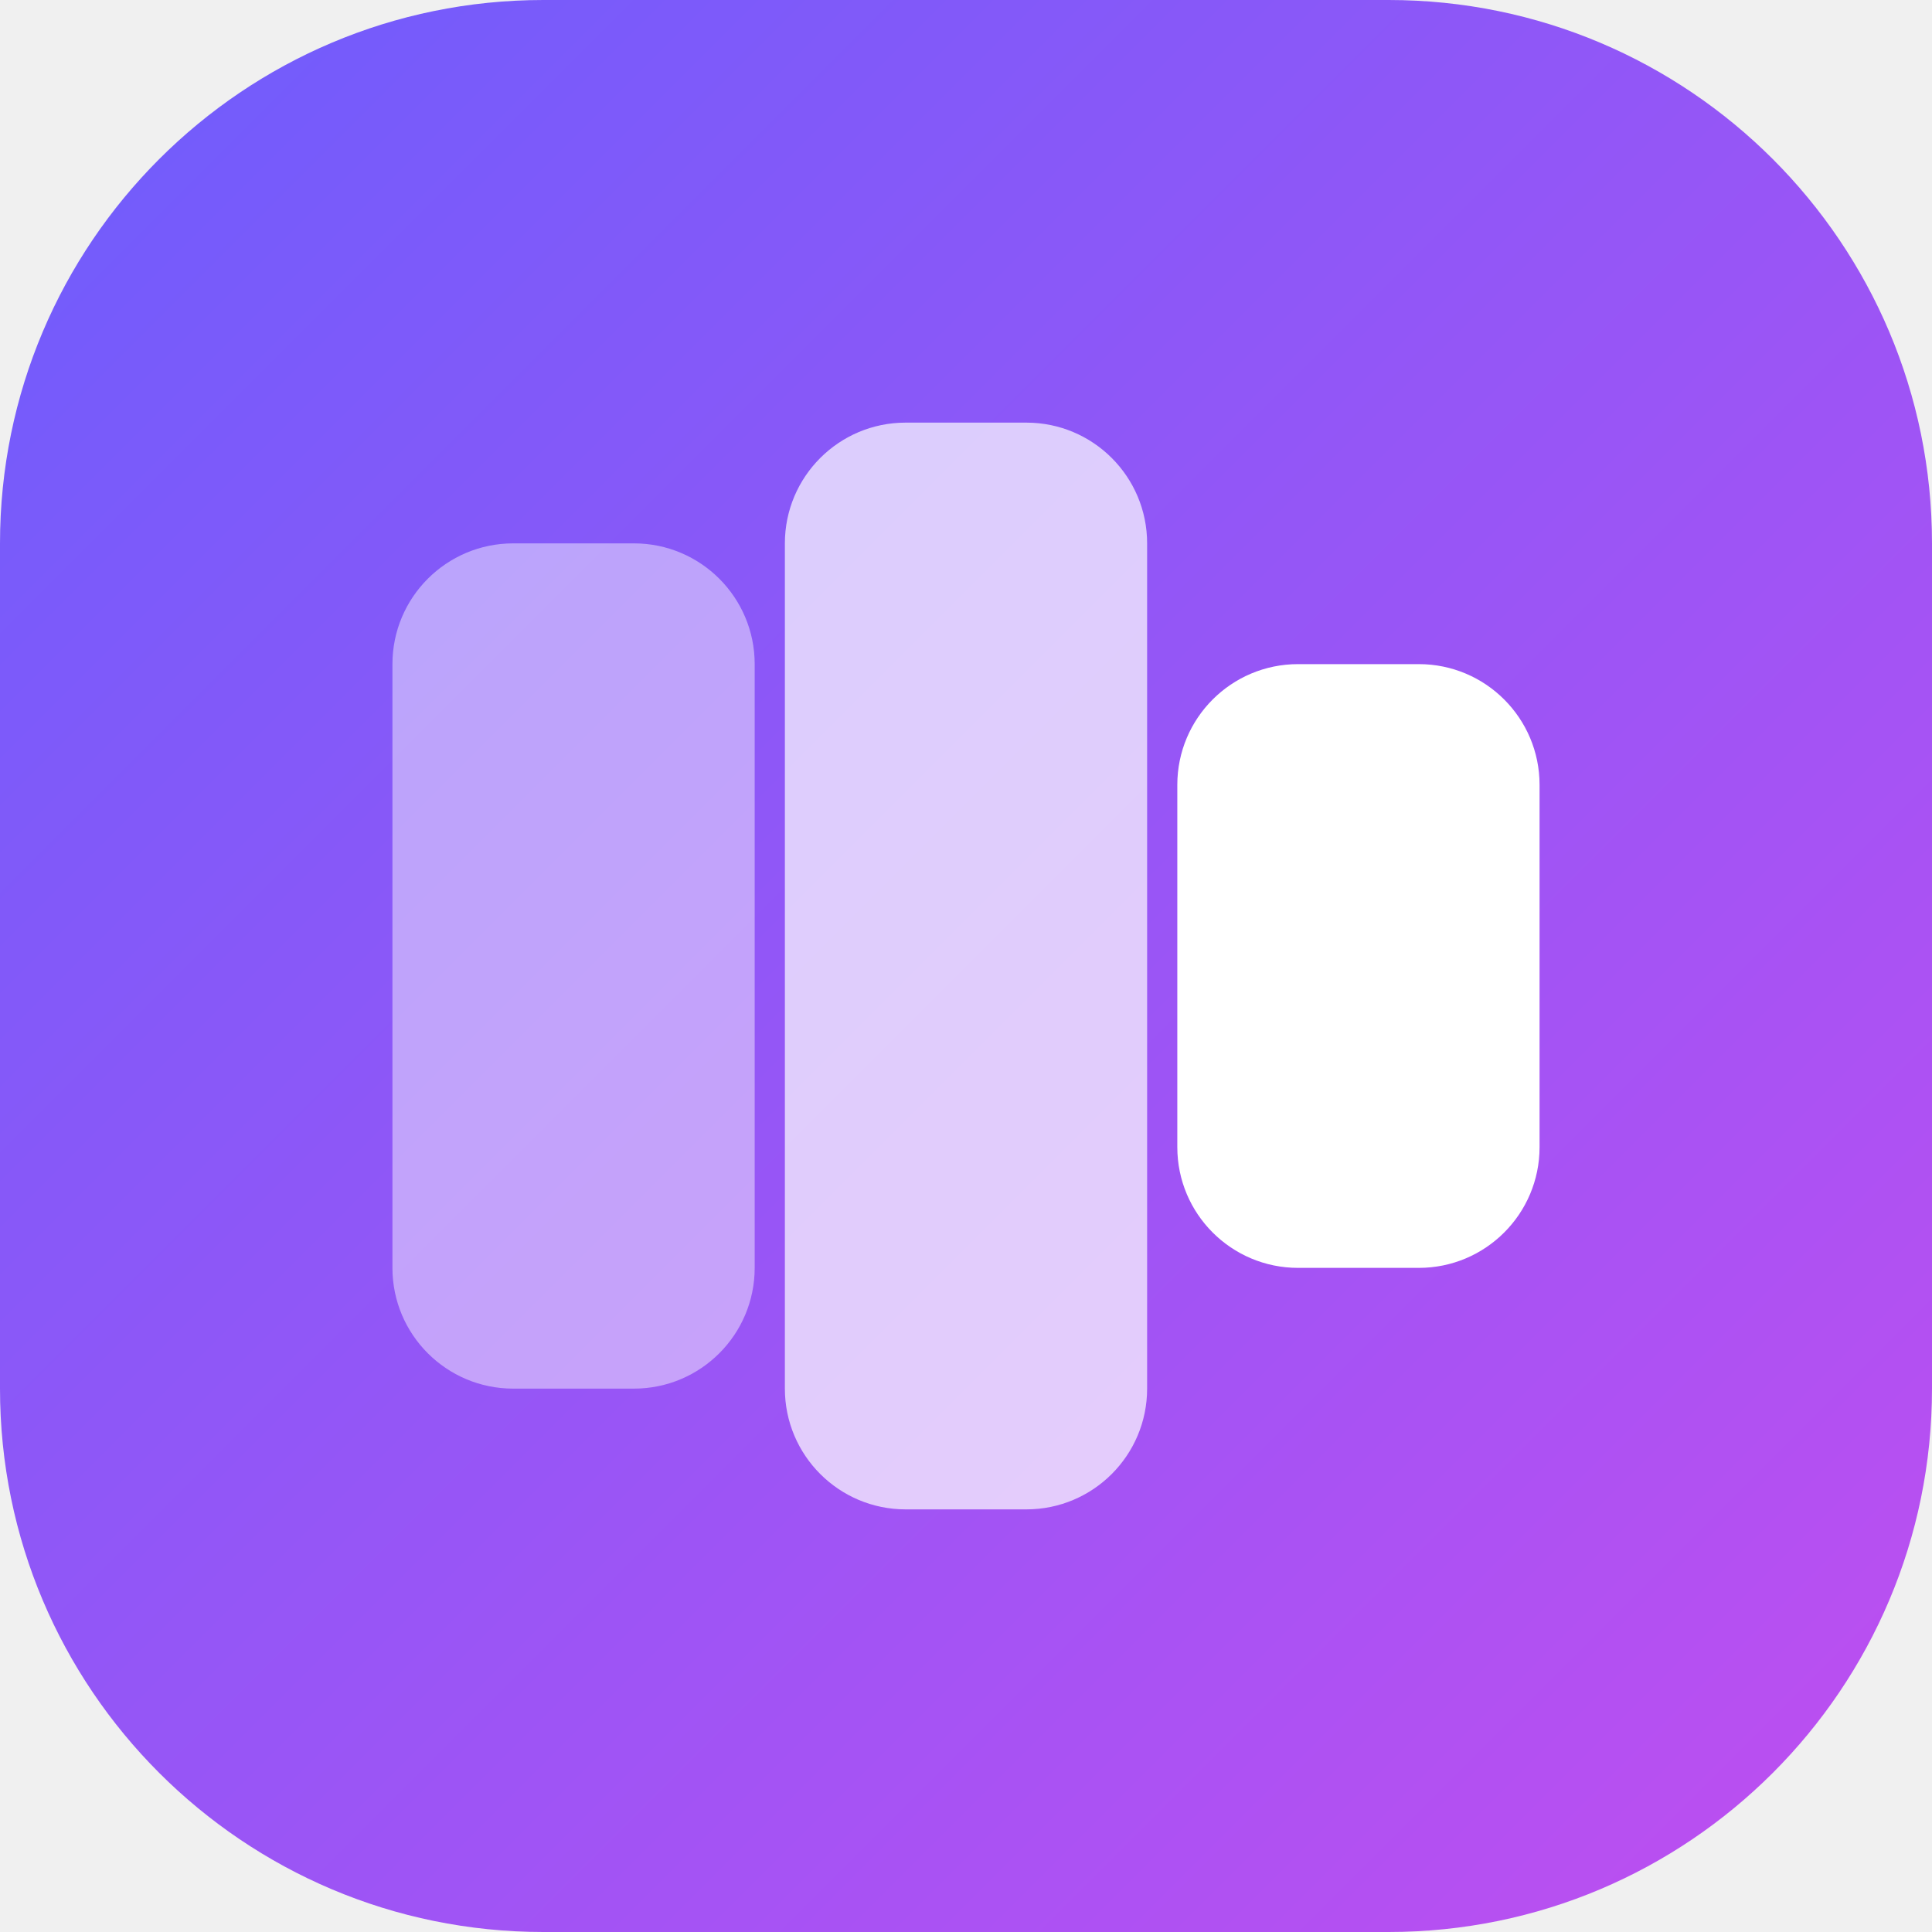
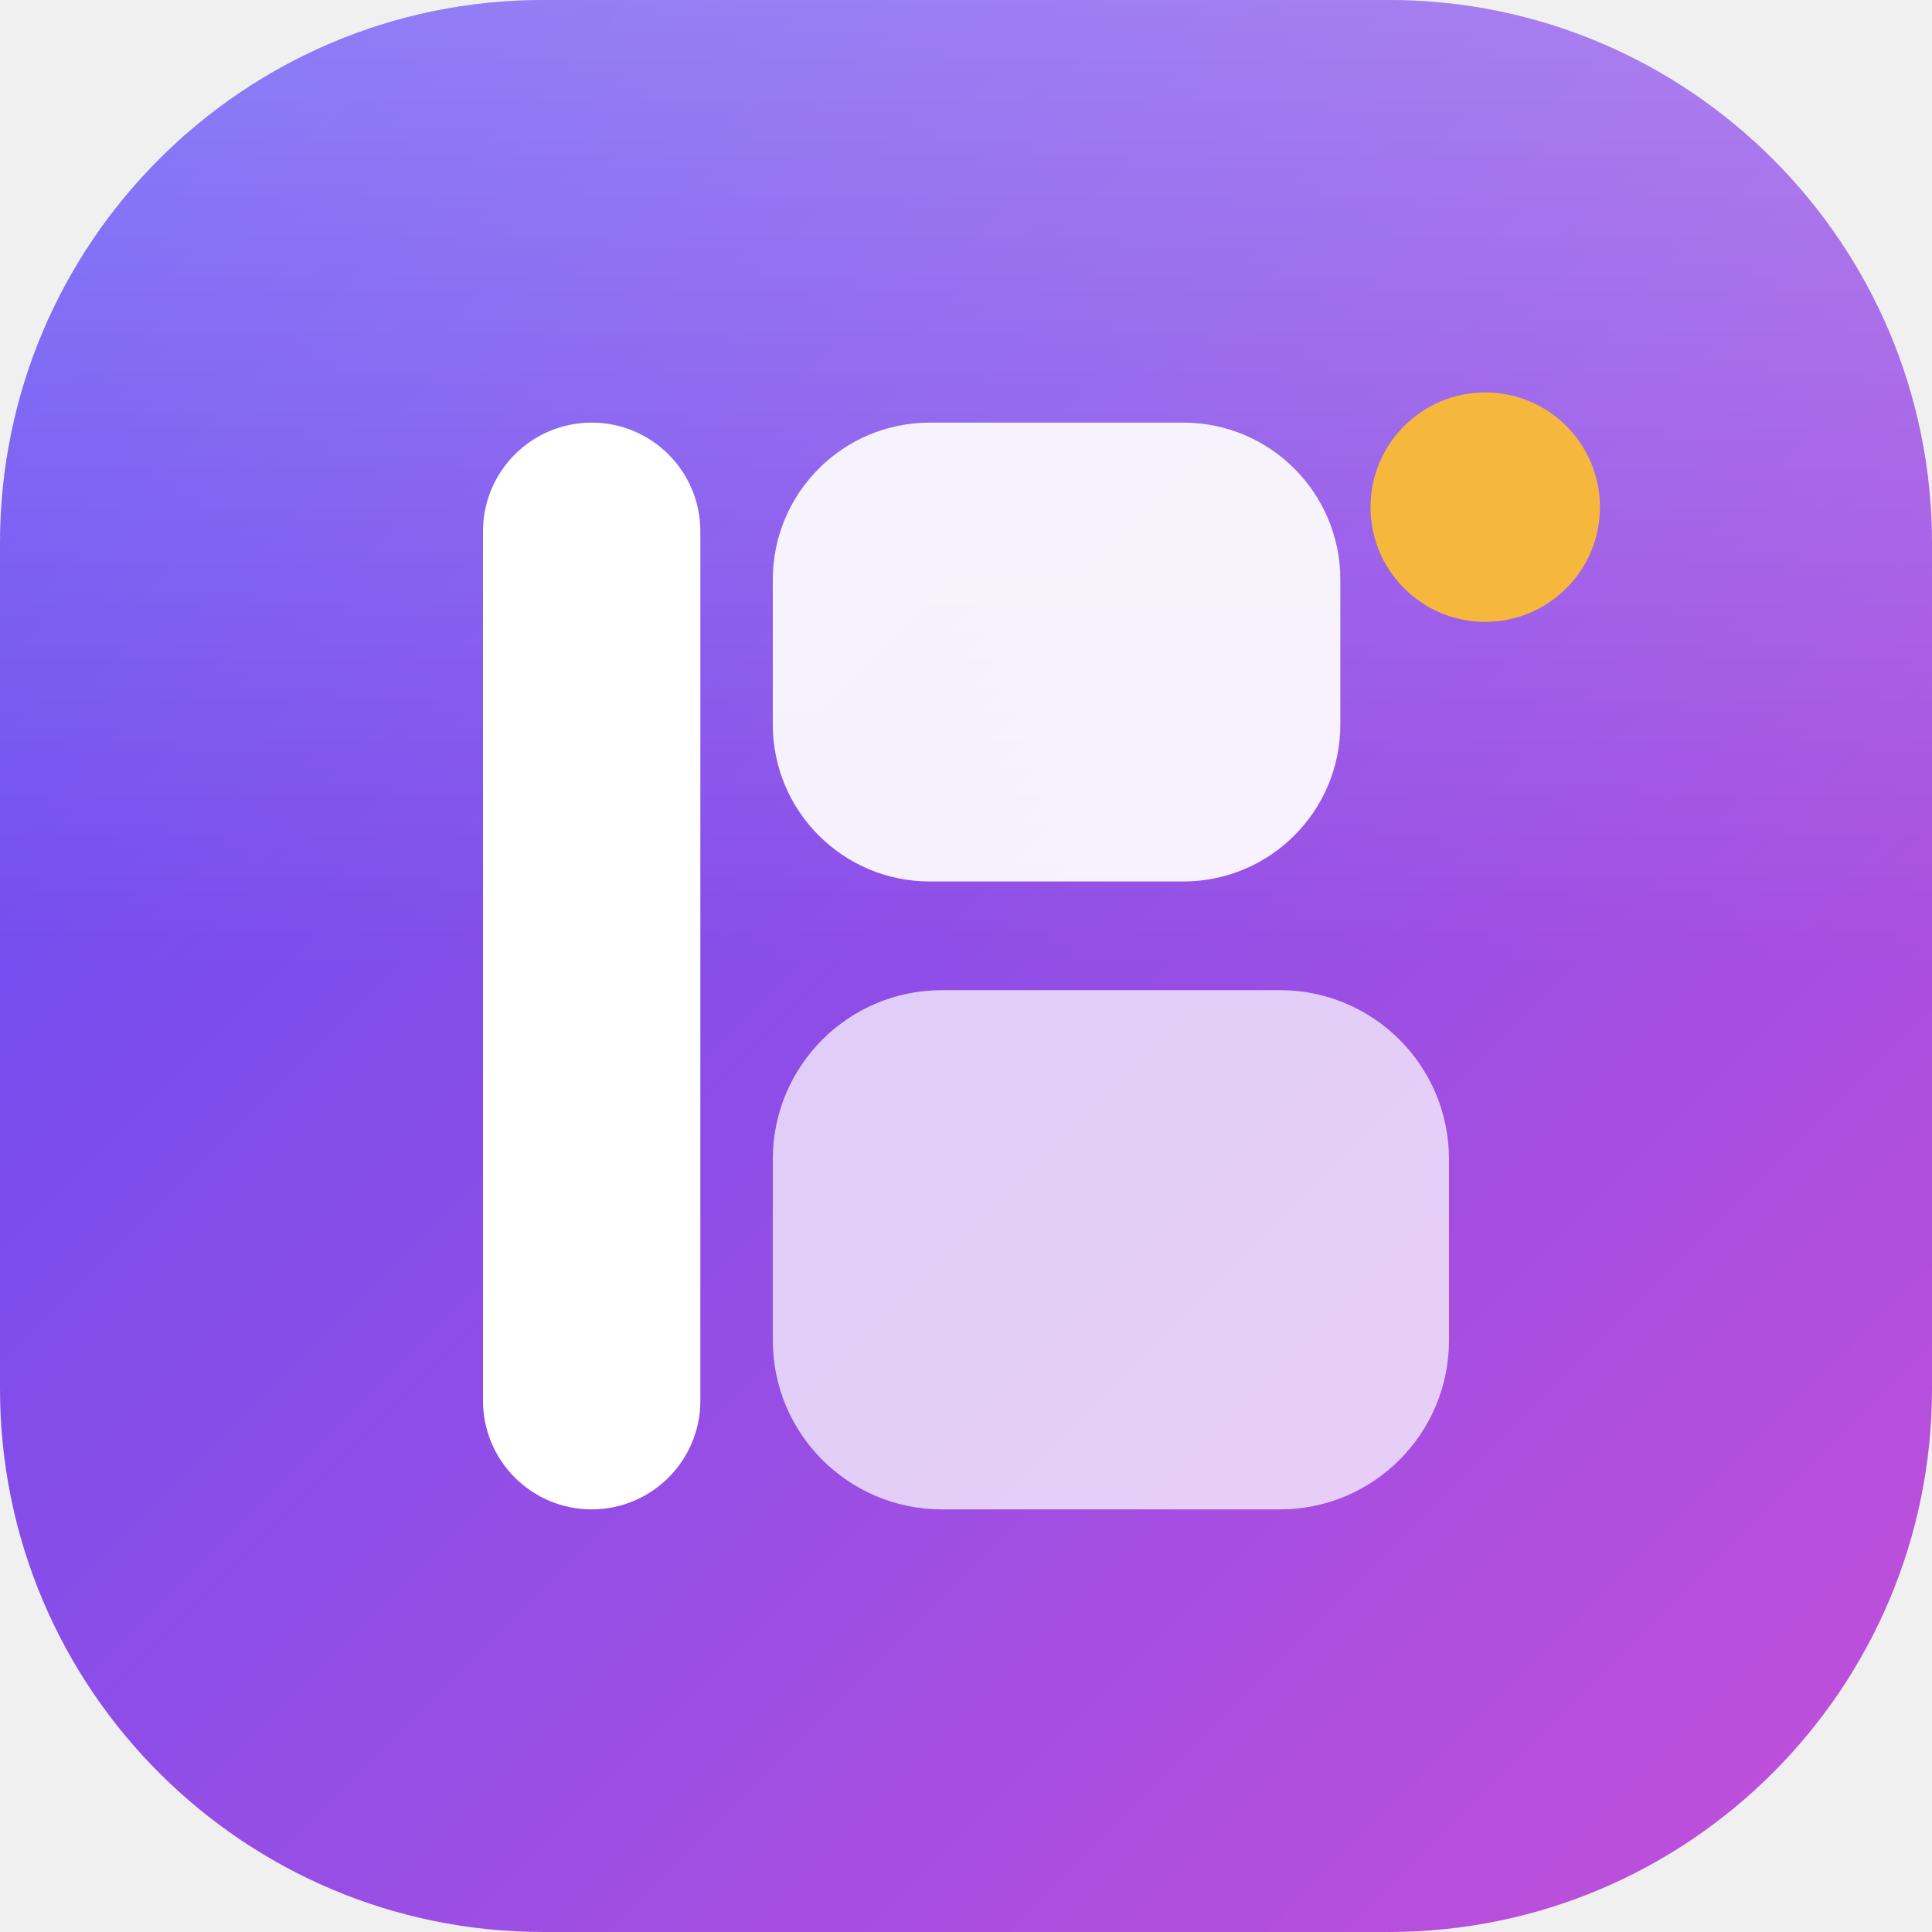
<svg xmlns="http://www.w3.org/2000/svg" viewBox="0 0 32 32">
  <defs>
    <linearGradient id="g" x1="0" y1="0" x2="1" y2="1">
-       <stop offset="0" stop-color="#6d5dfc" />
-       <stop offset="1" stop-color="#c04ef0" />
+       <stop offset="0" stop-color="#5b4cf5" />
+       <stop offset="1" stop-color="#c54fd8" />
+     </linearGradient>
+     <linearGradient id="s" x1="0" y1="0" x2="0" y2="1">
+       <stop offset="0" stop-color="#fff" stop-opacity=".28" />
+       <stop offset=".5" stop-color="#fff" stop-opacity="0" />
    </linearGradient>
  </defs>
  <rect width="32" height="32" rx="9" fill="url(#g)" />
-   <rect x="6.5" y="9" width="6" height="14" rx="2" fill="#fff" opacity=".45" />
-   <rect x="13" y="7" width="6" height="18" rx="2" fill="#fff" opacity=".7" />
-   <rect x="19.5" y="11" width="6" height="10" rx="2" fill="#fff" />
+   <rect width="32" height="32" rx="9" fill="url(#s)" />
+   <rect x="8" y="7" width="3.6" height="18" rx="1.8" fill="#fff" />
+   <rect x="12.8" y="7" width="9.4" height="7.6" rx="2.6" fill="#fff" fill-opacity=".92" />
+   <rect x="12.8" y="16.4" width="11.2" height="8.6" rx="2.8" fill="#fff" fill-opacity=".72" />
+   <circle cx="24.6" cy="8.4" r="1.9" fill="#f5b83d" />
</svg>
